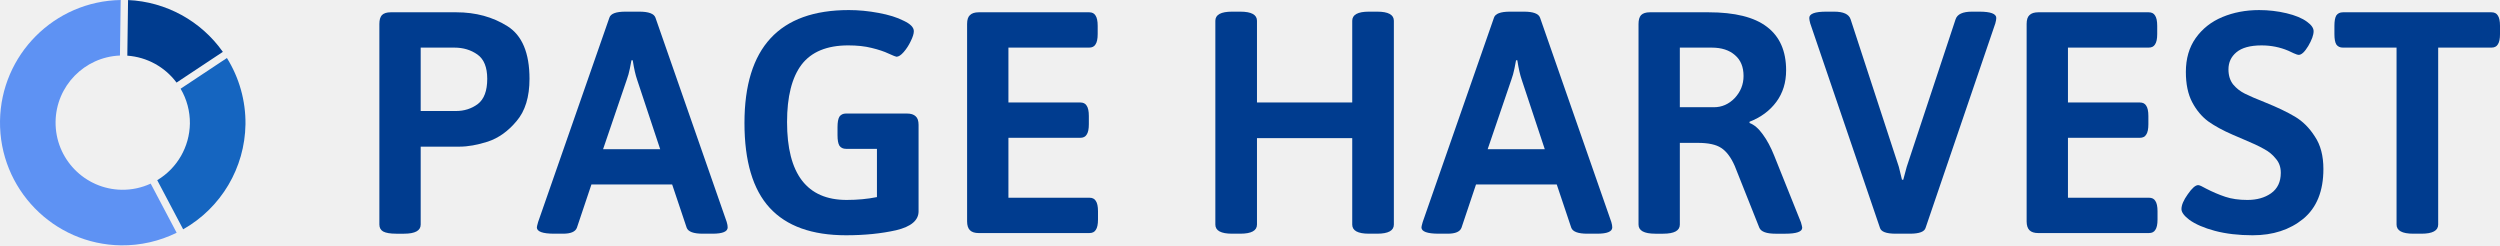
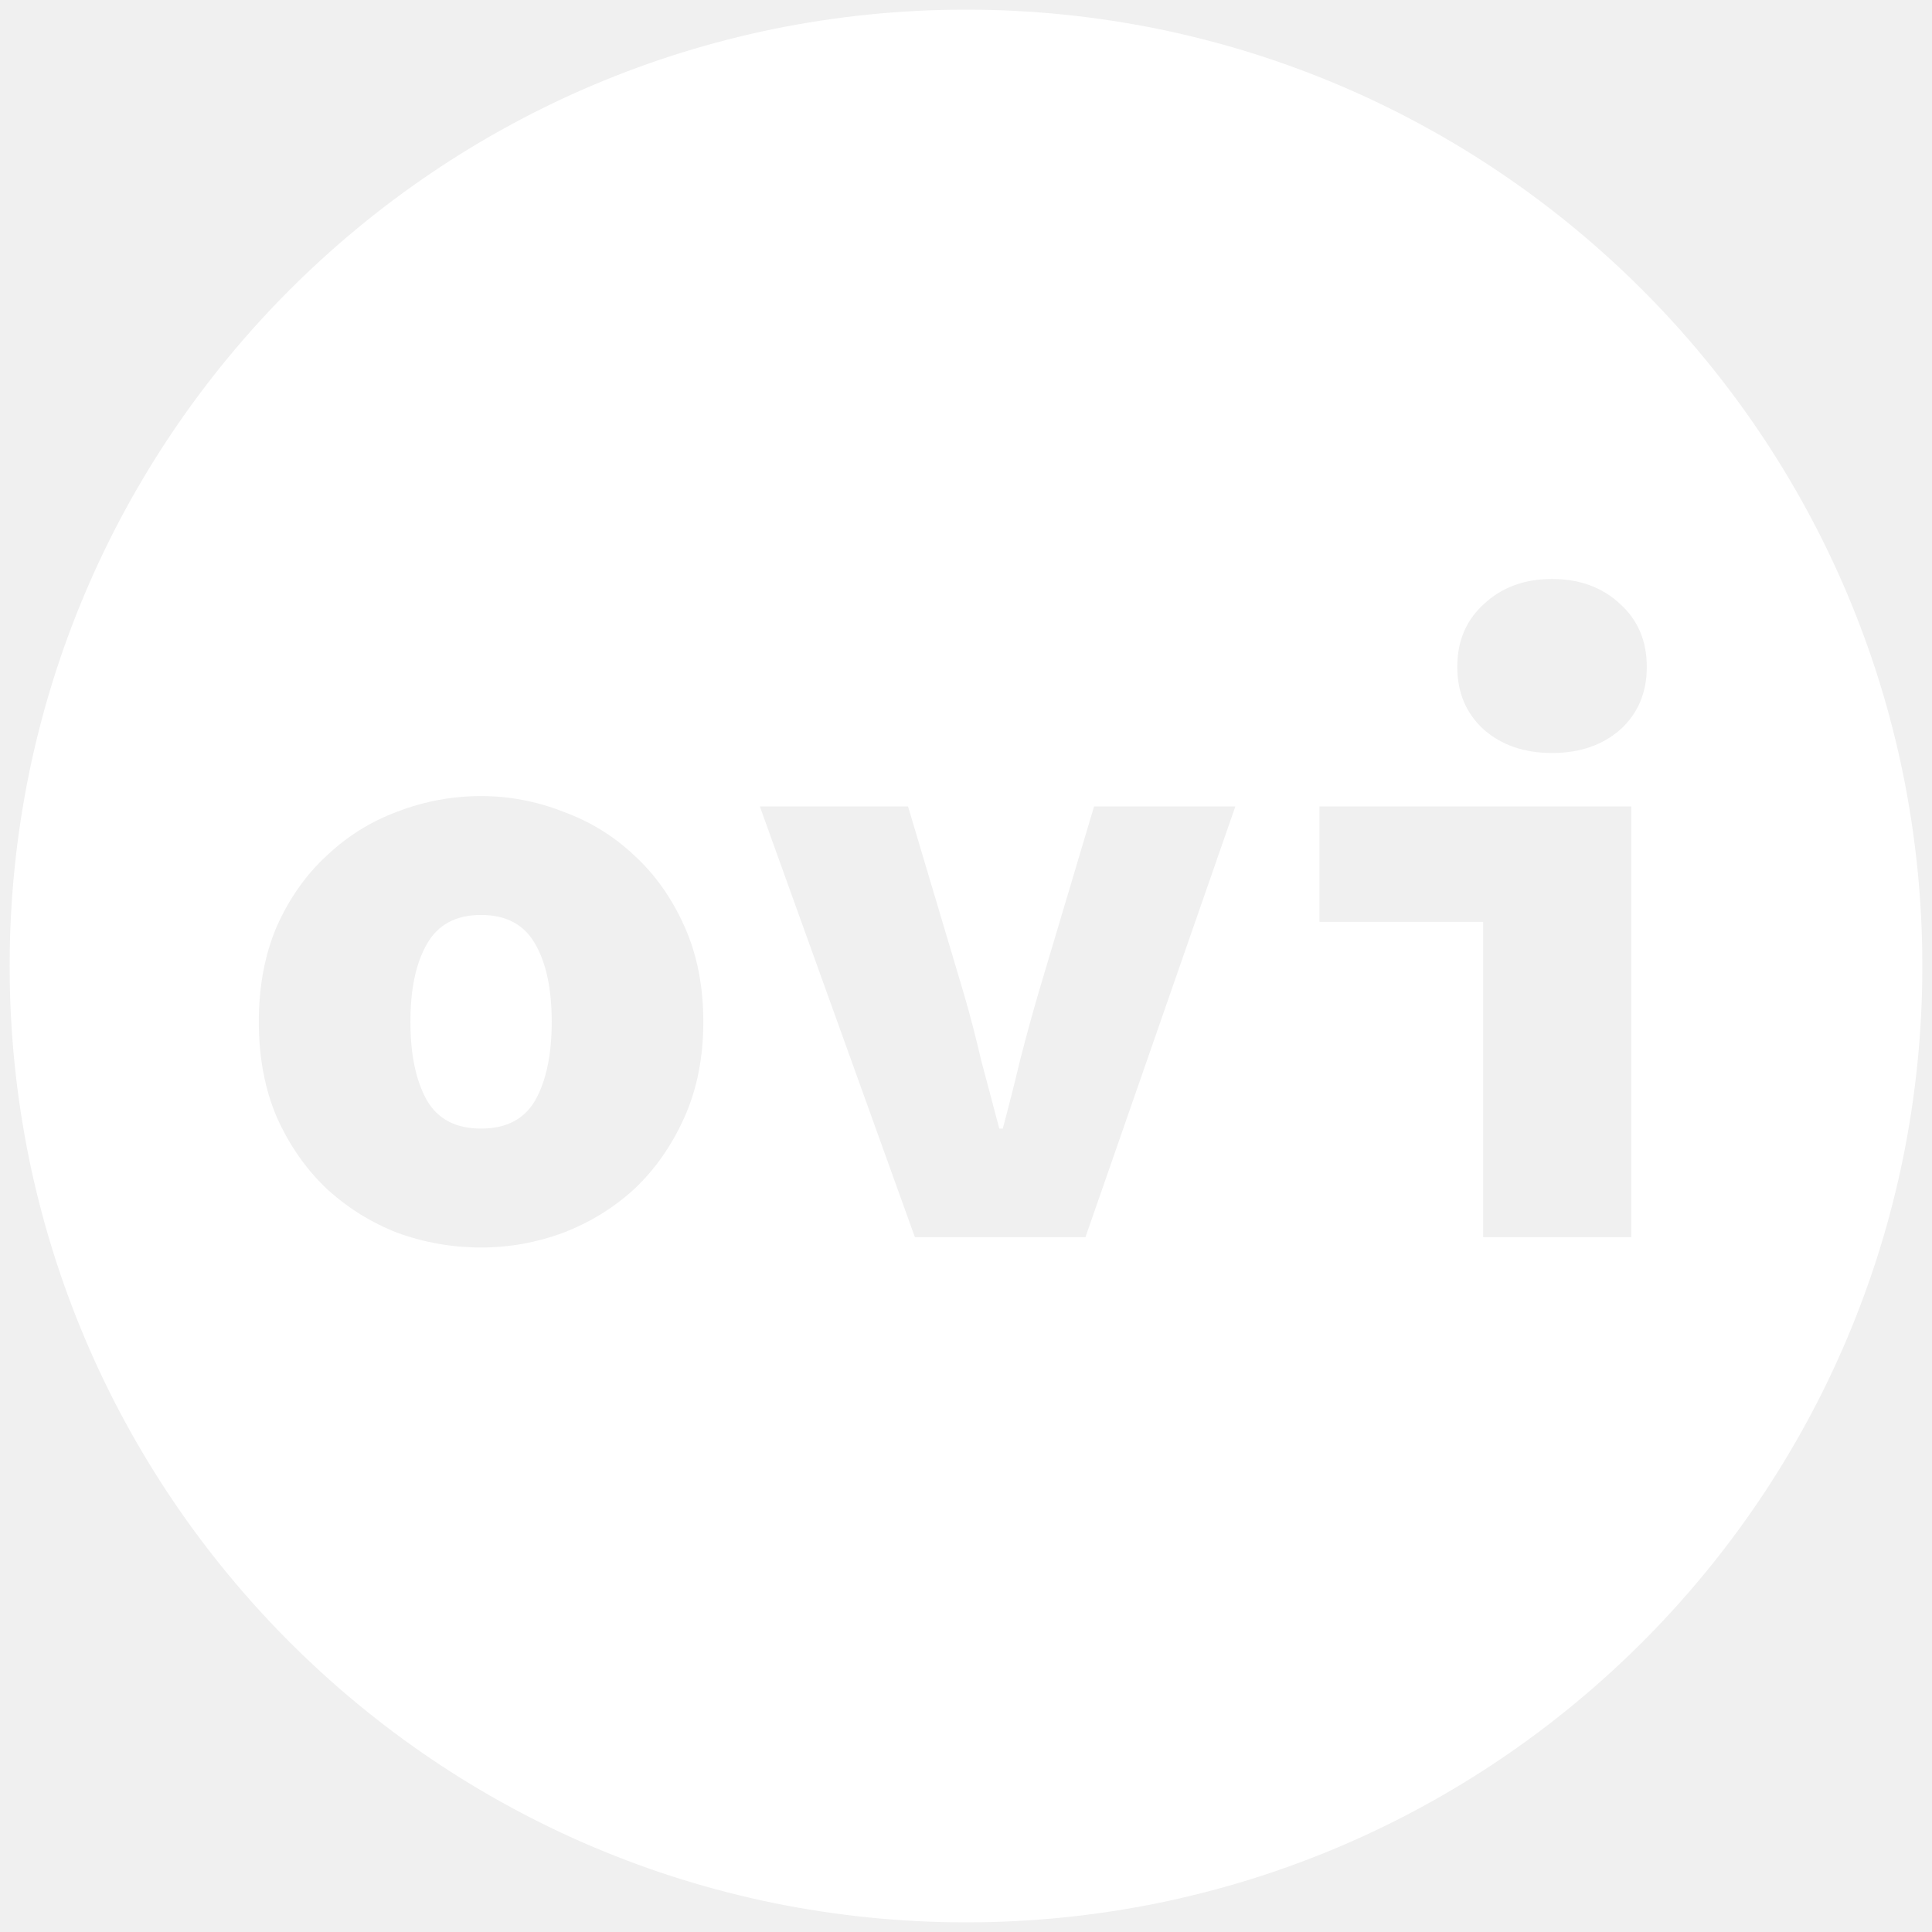
- <svg xmlns="http://www.w3.org/2000/svg" xmlns:ns1="http://www.openswatchbook.org/uri/2009/osb" xmlns:xlink="http://www.w3.org/1999/xlink" width="611.375" height="60" viewBox="0 0 611.374 60" id="svg2" version="1.1">
-   <defs id="defs4">
-     <linearGradient id="linearGradient4302" ns1:paint="solid">
-       <stop style="stop-color:#000000;stop-opacity:1;" offset="0" id="stop4304" />
-     </linearGradient>
-     <linearGradient xlink:href="#linearGradient4302" id="linearGradient4306" x1="-16.232" y1="623.23" x2="77.054" y2="623.23" gradientUnits="userSpaceOnUse" />
-   </defs>
-   <g id="layer1" transform="translate(-65.53526,637.0459)">
-     <g transform="matrix(1.016485,-0.1452248,0.1655478,0.8916985,-9.45142,36.60042)" style="font-style:normal;font-weight:normal;font-size:77.784px;line-height:125%;font-family:sans-serif;letter-spacing:0px;word-spacing:0px;fill:#216778;fill-opacity:1;stroke:none;stroke-width:1px;stroke-linecap:butt;stroke-linejoin:miter;stroke-opacity:1" id="text4347" />
-     <g id="g4258" transform="matrix(1.875,0,0,1.875,-57.34338,504.9153)">
-       <g id="g4253">
-         <path style="fill:#5e92f3;fill-opacity:1;stroke:none;stroke-width:1.5;stroke-linejoin:round;stroke-miterlimit:4;stroke-dasharray:none;stroke-opacity:1" d="m 85.191,-585.099 a 8.76,8.76 0 0 1 -3.763,0.804 8.76,8.76 0 0 1 -8.644,-8.876 8.76,8.76 0 0 1 8.396,-8.632 l 0.096,-7.242 a 16.009,16.009 0 0 0 -15.74,15.778 16.009,16.009 0 0 0 15.795,16.221 16.009,16.009 0 0 0 7.243,-1.644 l -3.384,-6.408 z" id="path4215" />
-         <path style="fill:#1565c0;fill-opacity:1;stroke:none;stroke-width:1.5;stroke-linejoin:round;stroke-miterlimit:4;stroke-dasharray:none;stroke-opacity:1" d="m 89.425,-579.138 a 16.009,16.009 0 0 0 8.127,-13.704 16.009,16.009 0 0 0 -2.421,-8.638 l -6.04,4.005 a 8.76,8.76 0 0 1 1.212,4.536 8.76,8.76 0 0 1 -4.262,7.394 l 3.383,6.407 z" id="path4213" />
-         <path style="fill:#003c8f;fill-opacity:1;stroke:none;stroke-width:1.5;stroke-linejoin:round;stroke-miterlimit:4;stroke-dasharray:none;stroke-opacity:1" d="m 94.601,-602.281 a 16.009,16.009 0 0 0 -12.364,-6.759 l -0.096,7.255 a 8.76,8.76 0 0 1 6.419,3.51 l 6.042,-4.007 z" id="path4202" />
-       </g>
-       <g style="font-style:normal;font-variant:normal;font-weight:600;font-stretch:normal;font-size:41.136px;line-height:125%;font-family:Asap;-inkscape-font-specification:'Asap, Semi-Bold';text-align:start;letter-spacing:0px;word-spacing:0px;writing-mode:lr-tb;text-anchor:start;fill:#003c8f;fill-opacity:1;stroke:none;stroke-width:1px;stroke-linecap:butt;stroke-linejoin:miter;stroke-opacity:1" id="text4185">
-         <path d="m 117.196,-578.566 q -1.152,0 -1.687,-0.288 -0.494,-0.288 -0.494,-0.905 l 0,-26.162 q 0,-0.782 0.329,-1.152 0.37,-0.37 1.152,-0.37 l 8.556,0 q 3.784,0 6.664,1.81 2.88,1.81 2.88,6.87 0,3.538 -1.687,5.512 -1.645,1.975 -3.743,2.674 -2.057,0.658 -3.702,0.658 l -5.06,0 0,10.161 q 0,1.193 -2.18,1.193 l -1.028,0 z m 7.816,-16.002 q 1.604,0 2.838,-0.905 1.234,-0.946 1.234,-3.291 0,-2.262 -1.275,-3.167 -1.275,-0.905 -3.003,-0.905 l -4.402,0 0,8.268 4.607,0 z" id="path4267" />
-         <path d="m 137.817,-578.566 q -2.262,0 -2.262,-0.823 0,-0.123 0.165,-0.699 l 9.297,-26.656 q 0.247,-0.782 2.098,-0.782 l 1.81,0 q 1.81,0 2.098,0.782 l 9.297,26.656 q 0.123,0.411 0.123,0.699 0,0.823 -1.975,0.823 l -1.275,0 q -1.81,0 -2.098,-0.782 l -1.892,-5.636 -10.531,0 -1.892,5.636 q -0.288,0.782 -1.81,0.782 l -1.152,0 z m 13.822,-11.024 -3.003,-9.05 q -0.329,-0.946 -0.576,-2.55 l -0.165,0 q -0.041,0.247 -0.206,1.07 -0.165,0.823 -0.411,1.481 l -3.085,9.05 7.446,0 z" id="path4269" />
-         <path d="m 183.819,-594.239 q 0.782,0 1.152,0.37 0.37,0.329 0.37,1.111 l 0,11.271 q 0,1.769 -2.921,2.468 -2.921,0.658 -6.541,0.658 -6.664,0 -9.955,-3.579 -3.291,-3.579 -3.291,-11.066 0,-14.727 13.616,-14.727 1.892,0 3.867,0.37 2.016,0.37 3.291,1.028 1.316,0.617 1.316,1.357 0,0.494 -0.411,1.316 -0.37,0.782 -0.905,1.399 -0.535,0.617 -0.946,0.617 -0.123,0 -1.028,-0.411 -0.864,-0.411 -2.221,-0.74 -1.316,-0.329 -3.044,-0.329 -4.155,0 -6.088,2.509 -1.892,2.509 -1.892,7.487 0,10.161 7.775,10.161 2.098,0 3.949,-0.37 l 0,-6.294 -4.031,0 q -0.576,0 -0.864,-0.411 -0.247,-0.411 -0.247,-1.357 l 0,-1.07 q 0,-0.946 0.247,-1.357 0.288,-0.411 0.864,-0.411 l 7.939,0 z" id="path4271" />
-         <path d="m 193.193,-578.648 q -0.782,0 -1.152,-0.37 -0.37,-0.37 -0.37,-1.152 l 0,-25.751 q 0,-0.823 0.37,-1.152 0.37,-0.37 1.152,-0.37 l 14.398,0 q 0.576,0 0.823,0.411 0.288,0.411 0.288,1.357 l 0,1.07 q 0,0.946 -0.288,1.357 -0.247,0.411 -0.823,0.411 l -10.531,0 0,7.158 9.379,0 q 0.576,0 0.823,0.411 0.288,0.411 0.288,1.357 l 0,1.07 q 0,0.946 -0.288,1.357 -0.247,0.411 -0.823,0.411 l -9.379,0 0,7.816 10.572,0 q 0.576,0 0.823,0.411 0.288,0.411 0.288,1.357 l 0,1.07 q 0,0.946 -0.288,1.357 -0.247,0.411 -0.823,0.411 l -14.439,0 z" id="path4273" />
-         <path d="m 226.229,-578.566 q -2.18,0 -2.18,-1.193 l 0,-26.574 q 0,-1.193 2.18,-1.193 l 1.07,0 q 2.18,0 2.18,1.193 l 0,10.654 12.423,0 0,-10.654 q 0,-1.193 2.18,-1.193 l 1.07,0 q 2.18,0 2.18,1.193 l 0,26.574 q 0,1.193 -2.18,1.193 l -1.07,0 q -2.18,0 -2.18,-1.193 l 0,-11.271 -12.423,0 0,11.271 q 0,1.193 -2.18,1.193 l -1.07,0 z" id="path4275" />
-         <path d="m 253.191,-578.566 q -2.262,0 -2.262,-0.823 0,-0.123 0.165,-0.699 l 9.297,-26.656 q 0.247,-0.782 2.098,-0.782 l 1.81,0 q 1.81,0 2.098,0.782 l 9.297,26.656 q 0.123,0.411 0.123,0.699 0,0.823 -1.975,0.823 l -1.275,0 q -1.81,0 -2.098,-0.782 l -1.892,-5.636 -10.531,0 -1.892,5.636 q -0.288,0.782 -1.81,0.782 l -1.152,0 z m 13.822,-11.024 -3.003,-9.05 q -0.329,-0.946 -0.576,-2.55 l -0.165,0 q -0.041,0.247 -0.206,1.07 -0.165,0.823 -0.411,1.481 l -3.085,9.05 7.446,0 z" id="path4277" />
-         <path d="m 281.422,-578.566 q -2.18,0 -2.18,-1.193 l 0,-26.162 q 0,-0.782 0.329,-1.152 0.37,-0.37 1.152,-0.37 l 7.651,0 q 5.142,0 7.61,1.892 2.509,1.892 2.509,5.677 0,2.386 -1.275,4.114 -1.275,1.728 -3.497,2.592 l 0,0.165 q 0.905,0.329 1.728,1.481 0.823,1.111 1.481,2.756 l 3.497,8.721 q 0.165,0.576 0.165,0.699 0,0.782 -2.221,0.782 l -1.234,0 q -1.81,0 -2.139,-0.782 l -3.209,-8.063 q -0.74,-1.687 -1.769,-2.345 -0.987,-0.658 -3.044,-0.658 l -2.345,0 0,10.654 q 0,1.193 -2.18,1.193 l -1.028,0 z m 7.651,-16.495 q 1.563,0 2.715,-1.193 1.152,-1.234 1.152,-2.88 0,-1.769 -1.111,-2.715 -1.111,-0.987 -3.044,-0.987 l -4.155,0 0,7.775 4.443,0 z" id="path4279" />
-         <path d="m 312.783,-578.566 q -1.851,0 -2.057,-0.782 l -9.091,-26.656 q -0.123,-0.452 -0.123,-0.699 0,-0.823 2.221,-0.823 l 1.028,0 q 1.81,0 2.139,0.987 l 6.294,19.252 0.411,1.687 0.165,0 0.452,-1.687 6.376,-19.252 q 0.329,-0.987 2.139,-0.987 l 0.946,0 q 2.221,0 2.221,0.823 0,0.247 -0.123,0.699 l -9.091,26.656 q -0.206,0.782 -2.057,0.782 l -1.851,0 z" id="path4281" />
-         <path d="m 331.384,-578.648 q -0.782,0 -1.152,-0.37 -0.37,-0.37 -0.37,-1.152 l 0,-25.751 q 0,-0.823 0.37,-1.152 0.37,-0.37 1.152,-0.37 l 14.398,0 q 0.576,0 0.823,0.411 0.288,0.411 0.288,1.357 l 0,1.07 q 0,0.946 -0.288,1.357 -0.247,0.411 -0.823,0.411 l -10.531,0 0,7.158 9.379,0 q 0.576,0 0.823,0.411 0.288,0.411 0.288,1.357 l 0,1.07 q 0,0.946 -0.288,1.357 -0.247,0.411 -0.823,0.411 l -9.379,0 0,7.816 10.572,0 q 0.576,0 0.823,0.411 0.288,0.411 0.288,1.357 l 0,1.07 q 0,0.946 -0.288,1.357 -0.247,0.411 -0.823,0.411 l -14.439,0 z" id="path4283" />
-         <path d="m 359.351,-578.36 q -2.756,0 -4.936,-0.576 -2.139,-0.576 -3.332,-1.44 -1.028,-0.782 -1.028,-1.399 0,-0.782 0.823,-1.933 0.823,-1.193 1.357,-1.193 0.247,0 1.028,0.452 1.275,0.658 2.509,1.07 1.234,0.411 2.88,0.411 1.851,0 3.085,-0.864 1.275,-0.905 1.275,-2.674 0,-1.111 -0.658,-1.851 -0.617,-0.782 -1.563,-1.275 -0.946,-0.535 -2.633,-1.234 l -1.44,-0.617 q -1.892,-0.823 -3.167,-1.728 -1.275,-0.946 -2.098,-2.509 -0.823,-1.563 -0.823,-3.949 0,-2.592 1.275,-4.402 1.316,-1.851 3.497,-2.756 2.18,-0.905 4.772,-0.905 1.851,0 3.579,0.411 1.728,0.411 2.674,1.111 0.864,0.617 0.864,1.234 0,0.74 -0.699,1.933 -0.699,1.152 -1.234,1.152 -0.206,0 -0.658,-0.206 -0.453,-0.206 -0.699,-0.329 -1.645,-0.699 -3.497,-0.699 -2.221,0 -3.291,0.905 -1.028,0.864 -1.028,2.221 0,1.193 0.617,1.975 0.617,0.74 1.522,1.193 0.905,0.452 2.674,1.152 2.345,0.946 3.867,1.851 1.522,0.905 2.592,2.592 1.111,1.645 1.111,4.237 0,4.319 -2.633,6.499 -2.633,2.139 -6.582,2.139 z" id="path4285" />
-         <path d="m 380.289,-578.566 q -2.18,0 -2.18,-1.193 l 0,-23.077 -6.993,0 q -0.576,0 -0.864,-0.411 -0.247,-0.411 -0.247,-1.357 l 0,-1.07 q 0,-0.946 0.247,-1.357 0.288,-0.411 0.864,-0.411 l 19.375,0 q 0.576,0 0.823,0.411 0.288,0.411 0.288,1.357 l 0,1.07 q 0,0.946 -0.288,1.357 -0.247,0.411 -0.823,0.411 l -6.952,0 0,23.077 q 0,1.193 -2.18,1.193 l -1.07,0 z" id="path4287" />
-       </g>
-     </g>
+ <svg xmlns="http://www.w3.org/2000/svg" version="1.1" id="svg2" viewBox="0 0 200 200" height="200" width="200">
+   <defs id="defs4" />
+   <g transform="translate(-272.0472,-426.1811)" id="layer1">
+     <path id="path4140-1-6-9" d="m 372.047,427.181 a 99,99 0 0 0 -99,99 99,99 0 0 0 99,99 99,99 0 0 0 99,-99 99,99 0 0 0 -99,-99 z m 60.668,58.937 c 2.854,0 5.202,0.862 7.045,2.586 1.843,1.665 2.764,3.835 2.764,6.51 0,2.675 -0.921,4.846 -2.764,6.51 -1.843,1.605 -4.191,2.408 -7.045,2.408 -2.854,0 -5.202,-0.803 -7.045,-2.408 -1.843,-1.665 -2.766,-3.835 -2.766,-6.51 0,-2.675 0.923,-4.846 2.766,-6.51 1.843,-1.724 4.191,-2.586 7.045,-2.586 z m -110.868,22.472 c 2.913,0 5.737,0.535 8.472,1.606 2.794,1.011 5.261,2.527 7.401,4.549 2.14,1.962 3.865,4.4 5.173,7.313 1.308,2.913 1.962,6.213 1.962,9.899 0,3.686 -0.654,6.986 -1.962,9.899 -1.308,2.913 -3.032,5.38 -5.173,7.401 -2.14,1.962 -4.607,3.478 -7.401,4.549 -2.735,1.011 -5.559,1.516 -8.472,1.516 -2.973,0 -5.856,-0.506 -8.65,-1.516 -2.735,-1.07 -5.173,-2.587 -7.313,-4.549 -2.14,-2.021 -3.865,-4.488 -5.173,-7.401 -1.249,-2.913 -1.872,-6.213 -1.872,-9.899 0,-3.686 0.624,-6.986 1.872,-9.899 1.308,-2.913 3.032,-5.351 5.173,-7.313 2.14,-2.021 4.578,-3.538 7.313,-4.549 2.794,-1.07 5.678,-1.606 8.65,-1.606 z m 28.859,1.071 15.339,0 5.795,19.441 c 0.654,2.259 1.249,4.548 1.784,6.866 0.595,2.259 1.218,4.607 1.872,7.045 l 0.357,0 c 0.654,-2.438 1.248,-4.786 1.783,-7.045 0.595,-2.319 1.22,-4.607 1.874,-6.866 l 5.795,-19.441 14.626,0 -15.517,44.589 -17.657,0 -16.053,-44.589 z m 57.93,0 32.283,0 0,44.589 -15.338,0 0,-32.639 -16.945,0 0,-11.95 z m -86.789,11.236 c -2.616,0 -4.489,1.011 -5.618,3.032 -1.13,1.962 -1.695,4.638 -1.695,8.026 0,3.389 0.565,6.093 1.695,8.114 1.13,1.962 3.002,2.943 5.618,2.943 2.616,0 4.488,-0.981 5.618,-2.943 1.13,-2.021 1.695,-4.726 1.695,-8.114 0,-3.389 -0.565,-6.064 -1.695,-8.026 -1.13,-2.021 -3.002,-3.032 -5.618,-3.032 z" style="fill:#ffffff;fill-opacity:1" />
  </g>
</svg>
